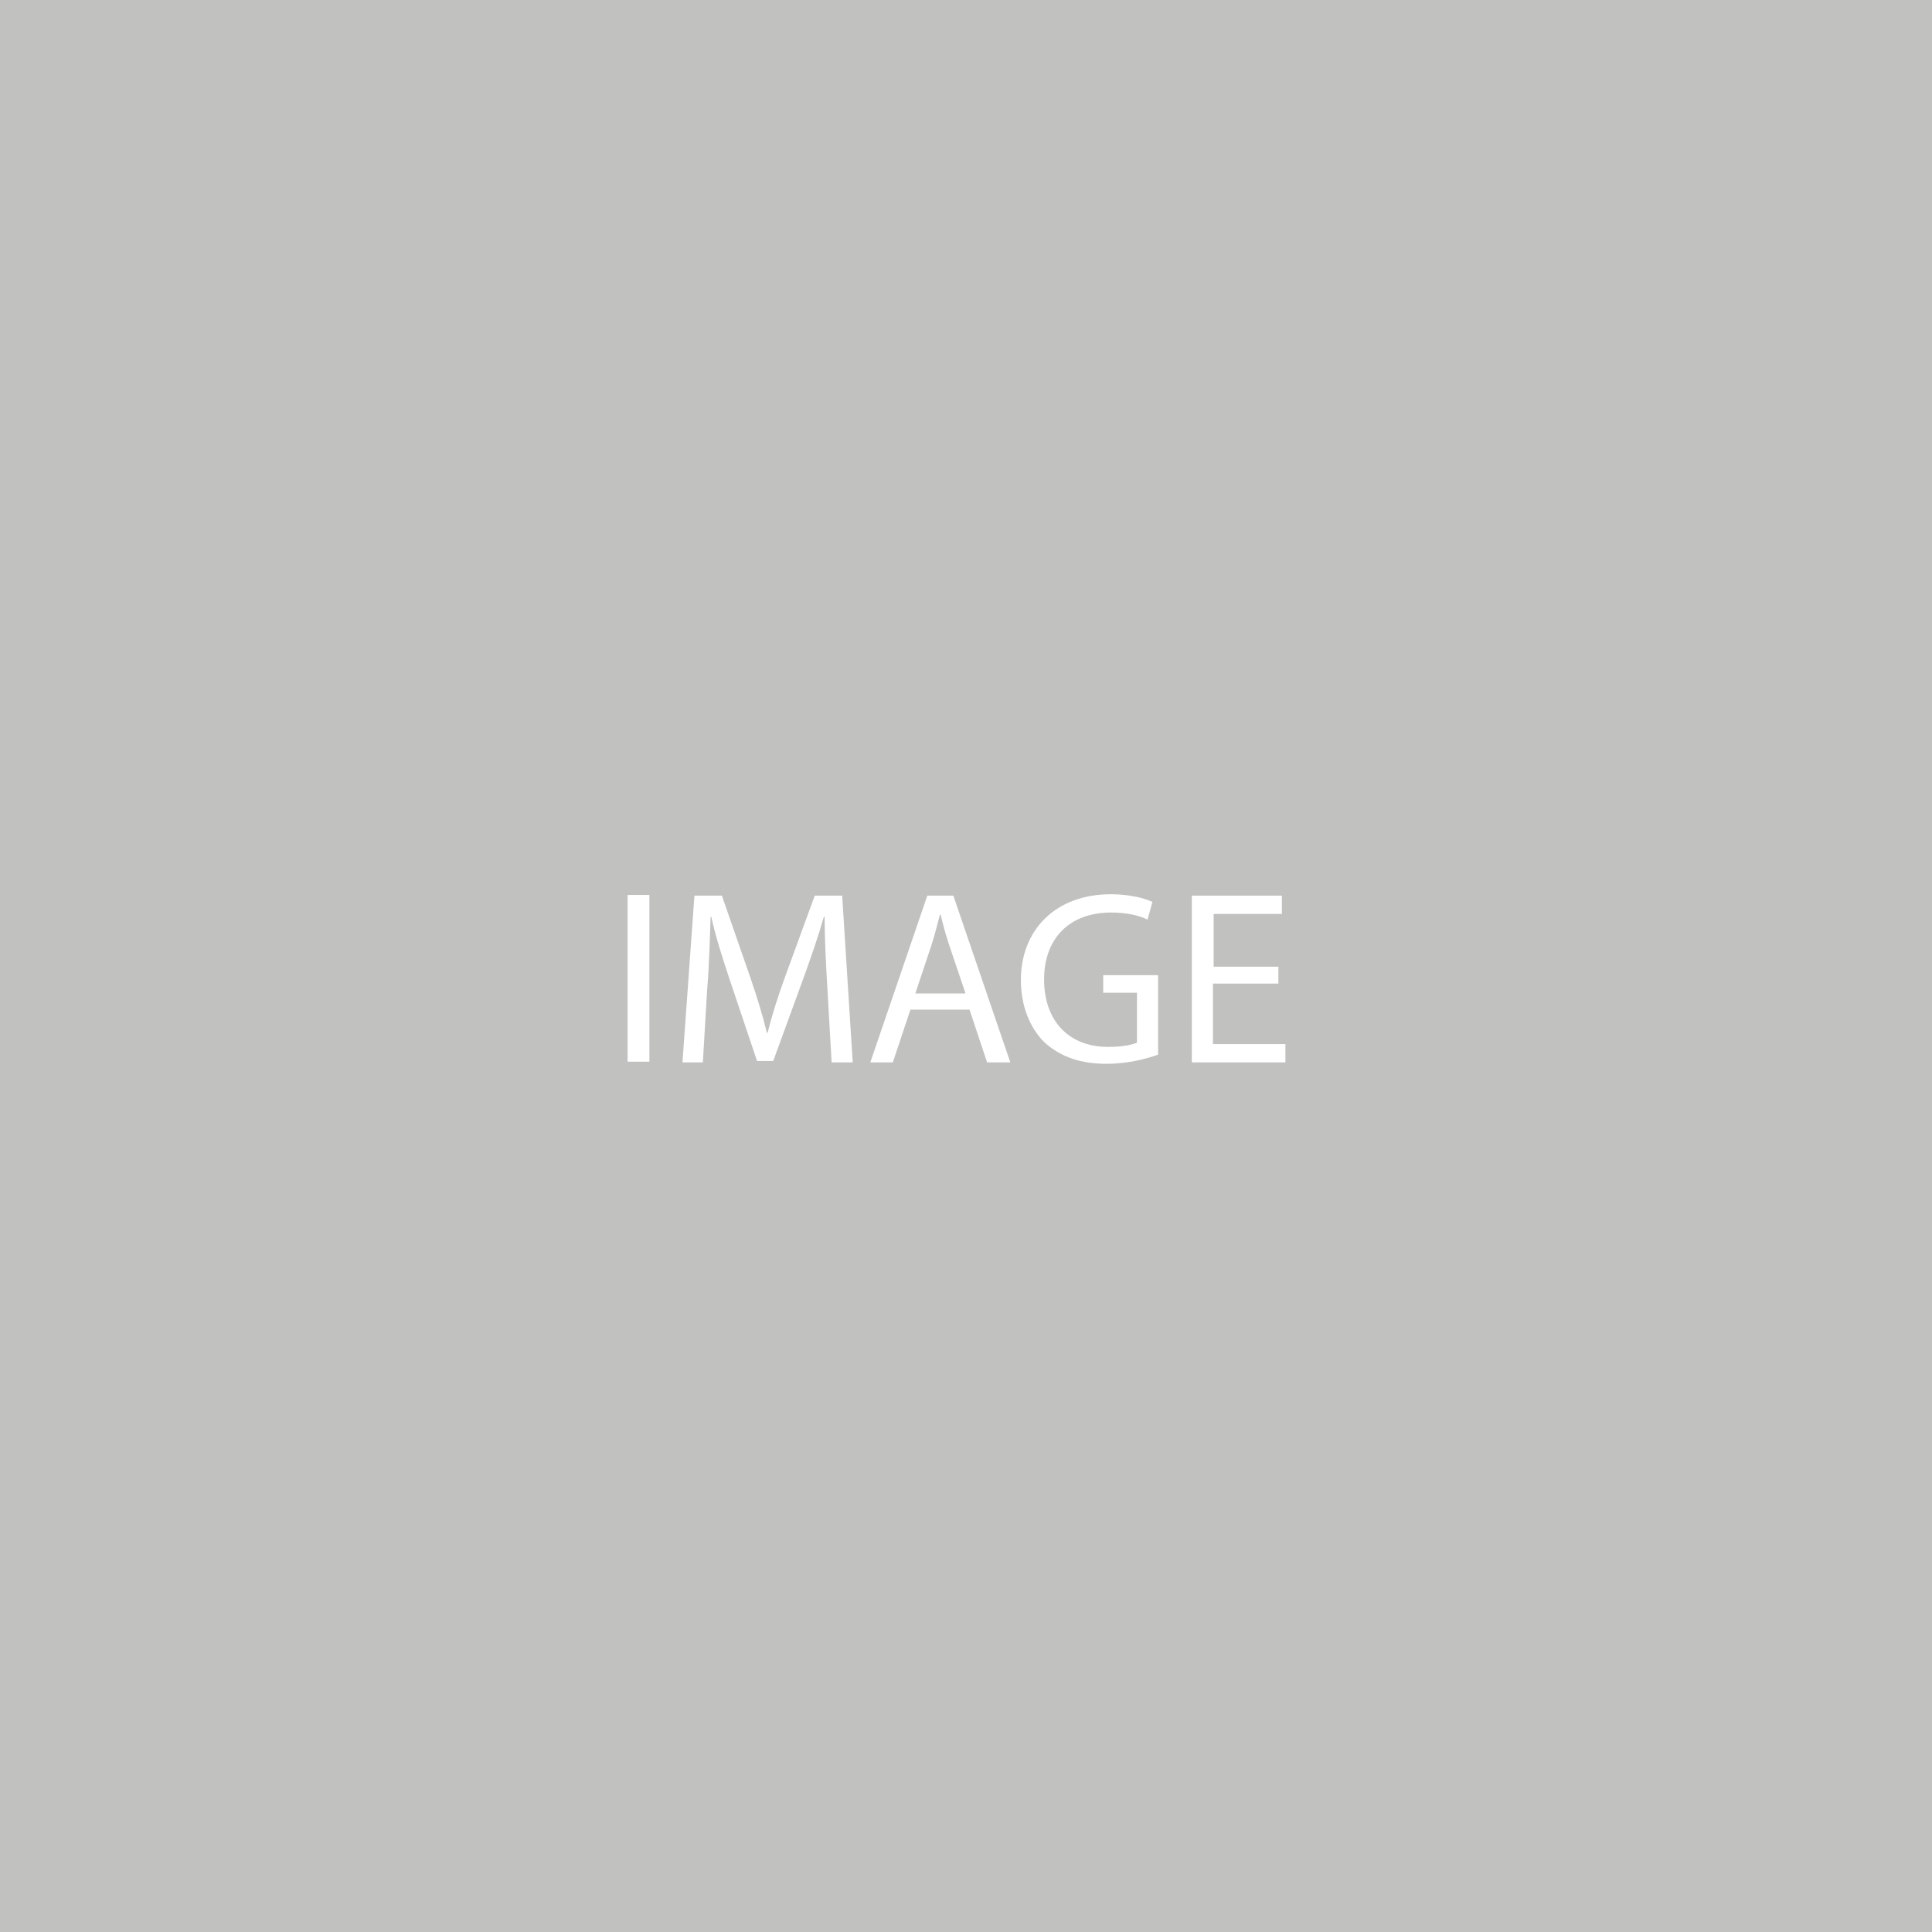
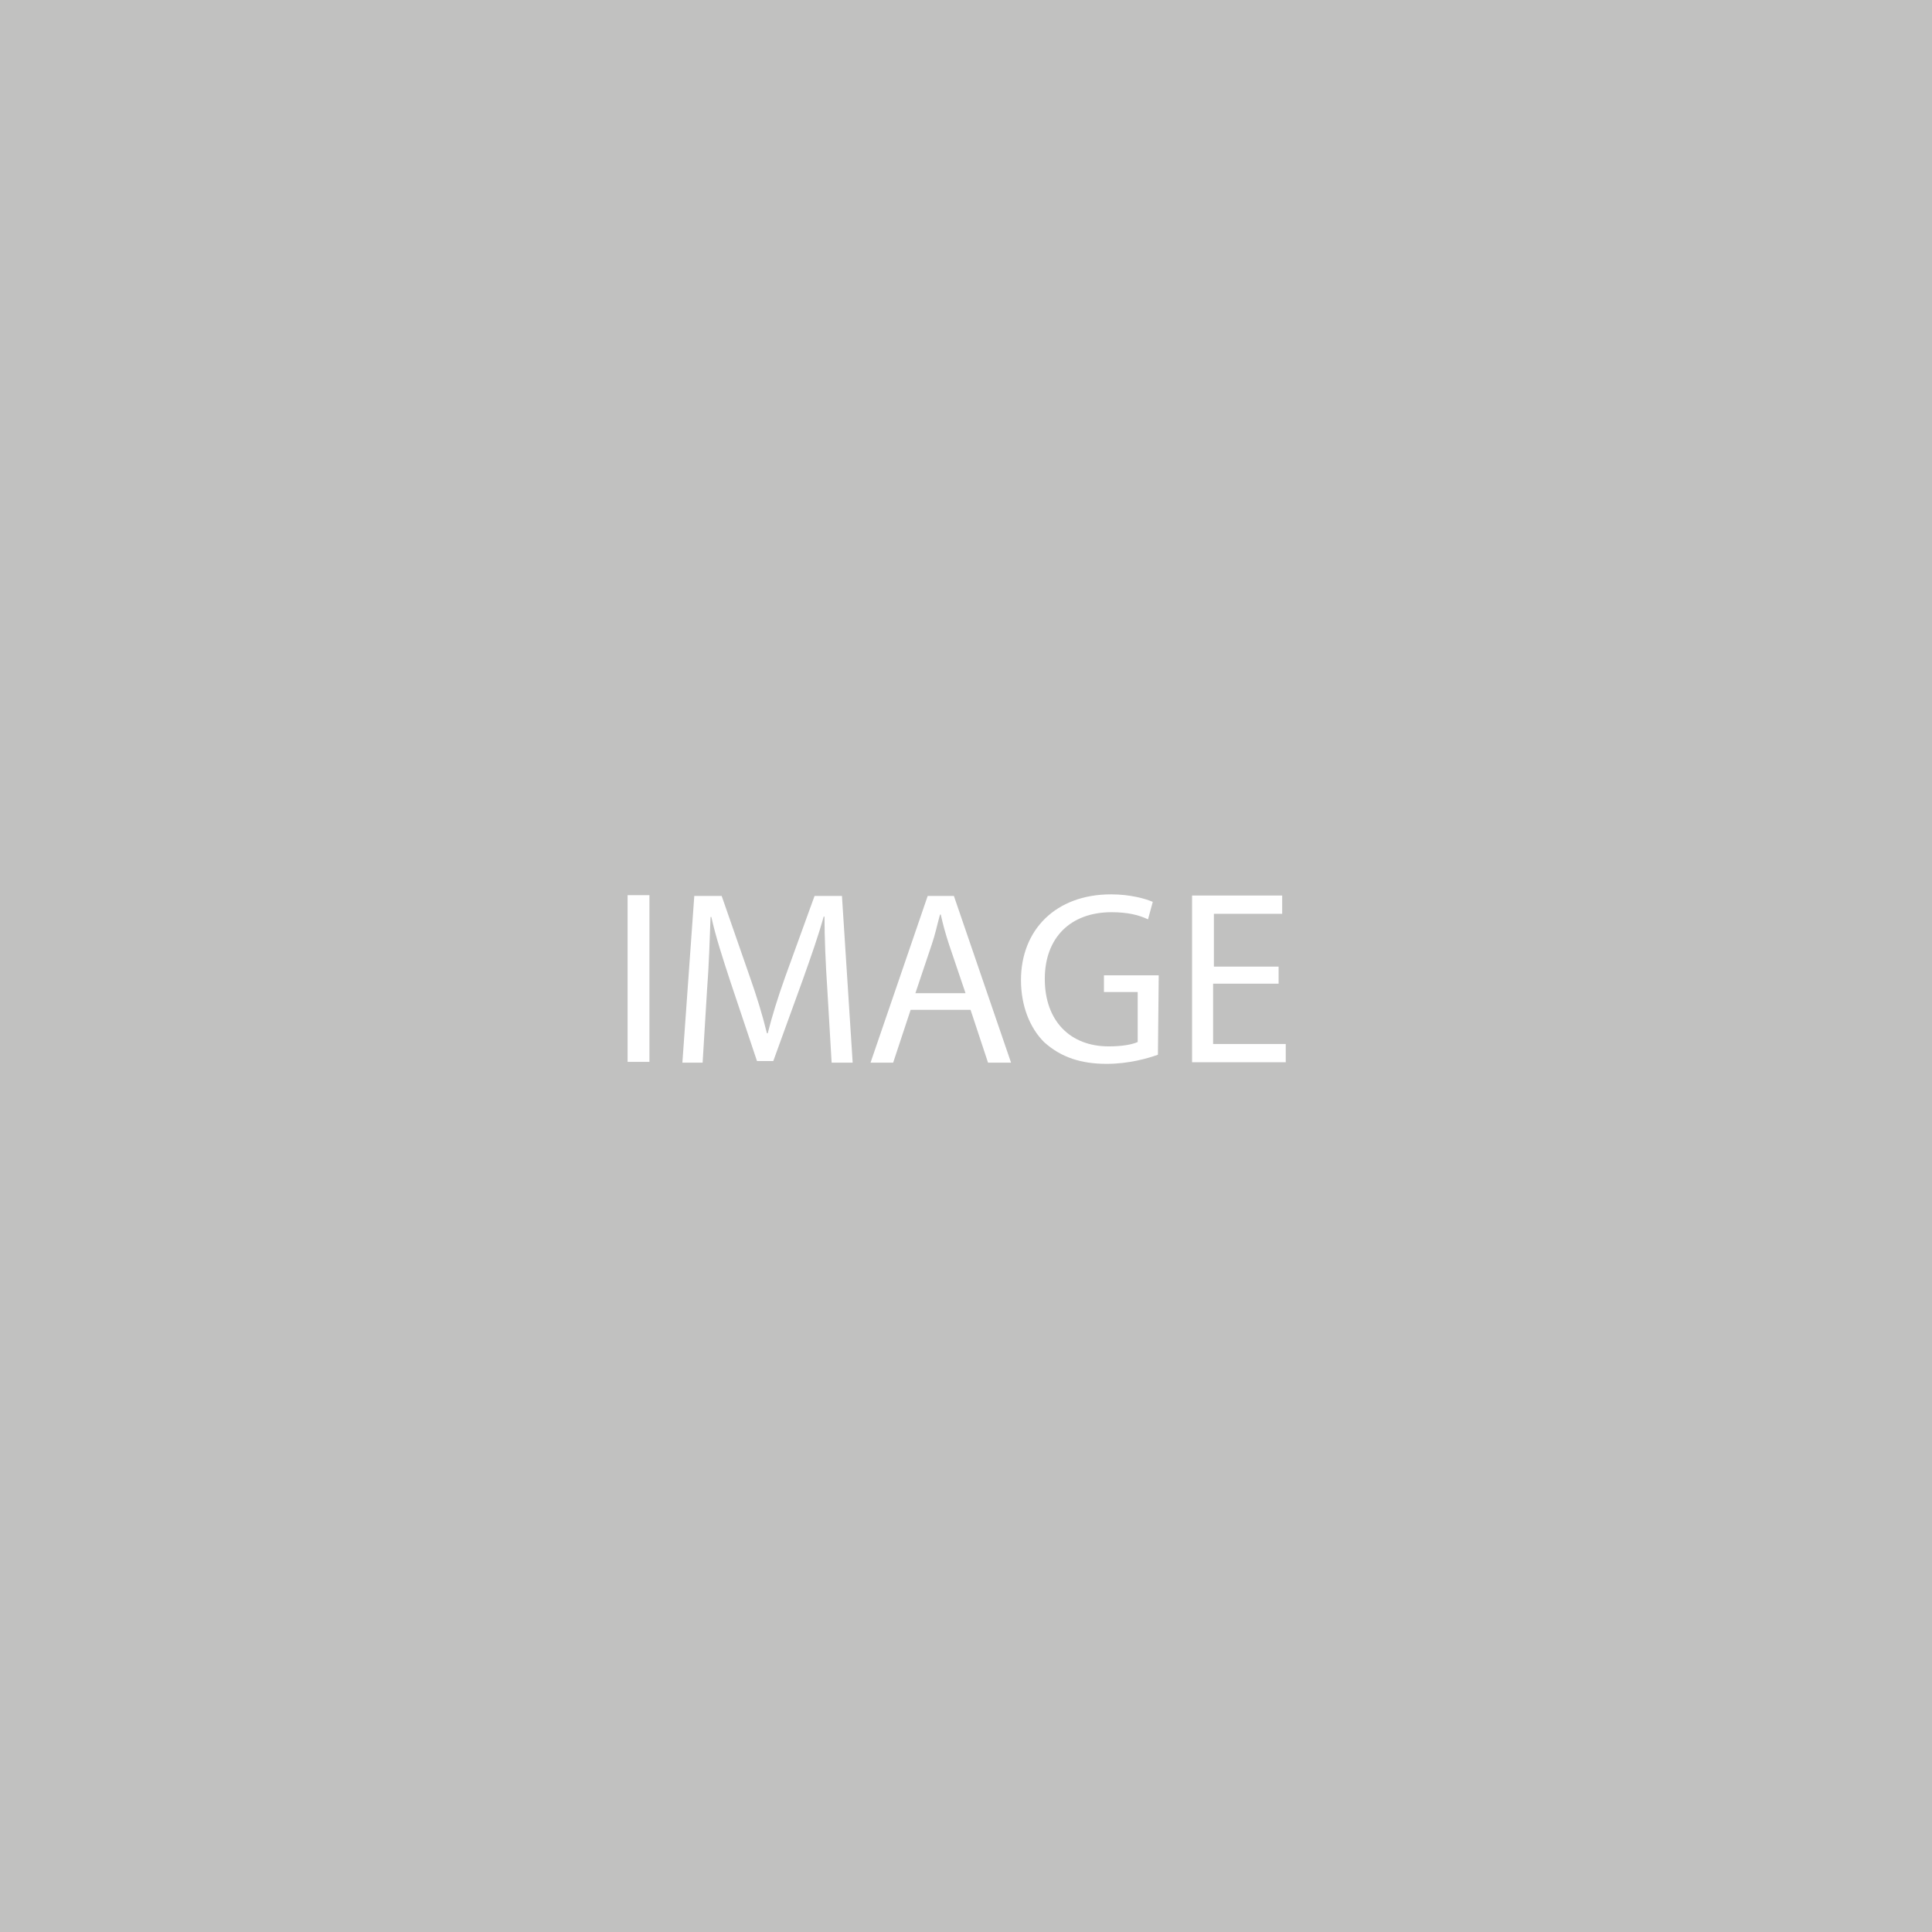
- <svg xmlns="http://www.w3.org/2000/svg" version="1.1" id="Layer_1" x="0px" y="0px" width="274.6px" height="274.6px" viewBox="0 0 274.6 274.6" style="enable-background:new 0 0 274.6 274.6;" xml:space="preserve">
-   <style type="text/css">
- 	.st0{fill:#C1C1C0;}
- 	.st1{fill:#FFFFFF;}
- </style>
-   <rect class="st0" width="274.6" height="274.6" />
-   <g>
-     <path class="st1" d="M92.3,127.2v23.7h-3.1v-23.7H92.3z" />
-     <path class="st1" d="M117.6,140.5c-0.2-3.3-0.4-7.3-0.4-10.2h-0.1c-0.8,2.8-1.8,5.7-3,9l-4.2,11.5h-2.3l-3.8-11.3   c-1.1-3.3-2.1-6.4-2.7-9.2H101c-0.1,3-0.2,6.9-0.5,10.5l-0.6,10.2H97l1.7-23.7h3.9l4,11.5c1,2.9,1.8,5.5,2.4,8h0.1   c0.6-2.4,1.4-5,2.5-8l4.2-11.5h3.9l1.5,23.7h-3L117.6,140.5z" />
-     <path class="st1" d="M129.4,143.5l-2.5,7.5h-3.2l8.1-23.7h3.7l8.1,23.7h-3.3l-2.5-7.5H129.4z M137.2,141.1l-2.3-6.8   c-0.5-1.5-0.9-3-1.2-4.3h-0.1c-0.4,1.4-0.7,2.8-1.2,4.3l-2.3,6.9H137.2z" />
-     <path class="st1" d="M164.6,149.9c-1.4,0.5-4.1,1.3-7.3,1.3c-3.6,0-6.5-0.9-8.9-3.1c-2-2-3.3-5.1-3.3-8.8c0-7.1,4.9-12.2,12.8-12.2   c2.7,0,4.9,0.6,5.9,1.1l-0.7,2.5c-1.3-0.6-2.9-1-5.2-1c-5.8,0-9.5,3.6-9.5,9.5c0,6,3.6,9.6,9.1,9.6c2,0,3.4-0.3,4.1-0.6v-7.1h-4.8   v-2.5h7.8V149.9z" />
-     <path class="st1" d="M181.6,139.8h-9.2v8.6h10.3v2.6h-13.3v-23.7h12.8v2.6h-9.7v7.5h9.2V139.8z" />
-   </g>
-   <g>
- </g>
-   <g>
- </g>
-   <g>
- </g>
-   <g>
- </g>
-   <g>
- </g>
-   <g>
- </g>
+ <svg xmlns="http://www.w3.org/2000/svg" width="486.7" height="486.7" viewBox="-686.1 47.3 486.7 486.7" enable-background="new -686.1 47.3 486.7 486.7">
+   <style type="text/css">.st0{fill:#C1C1C0;} .st1{fill:#FFFFFF;}</style>
+   <path class="st0" d="M-686.1 47.3h486.7v486.7h-486.7z" />
+   <path class="st1" d="M-522.5 272.8v42h-5.5v-42h5.5zM-477.7 296.3c-.4-5.8-.7-12.9-.7-18.1h-.2c-1.4 5-3.2 10.1-5.3 16l-7.4 20.4h-4.1l-6.7-20c-1.9-5.8-3.7-11.3-4.8-16.3h-.2c-.2 5.3-.4 12.2-.9 18.6l-1.1 18.1h-5.1l3-42h6.9l7.1 20.4c1.8 5.1 3.2 9.7 4.3 14.2h.2c1.1-4.3 2.5-8.9 4.4-14.2l7.4-20.4h6.9l2.7 42h-5.3l-1.1-18.7zM-456.7 301.7l-4.4 13.3h-5.7l14.4-42h6.6l14.4 42h-5.8l-4.4-13.3h-15.1zm13.8-4.3l-4.1-12.1c-.9-2.7-1.6-5.3-2.1-7.6h-.2c-.7 2.5-1.2 5-2.1 7.6l-4.1 12.2h12.6v-.1zM-394.4 313c-2.5.9-7.3 2.3-12.9 2.3-6.4 0-11.5-1.6-15.8-5.5-3.5-3.5-5.8-9-5.8-15.6 0-12.6 8.7-21.6 22.7-21.6 4.8 0 8.7 1.1 10.5 1.9l-1.2 4.4c-2.3-1.1-5.1-1.8-9.2-1.8-10.3 0-16.8 6.4-16.8 16.8 0 10.6 6.4 17 16.1 17 3.5 0 6-.5 7.3-1.1v-12.6h-8.5v-4.2h13.8l-.2 20zM-364.2 295.1h-16.3v15.2h18.3v4.6h-23.6v-42h22.7v4.6h-17.2v13.3h16.3v4.3h-.2z" />
</svg>
